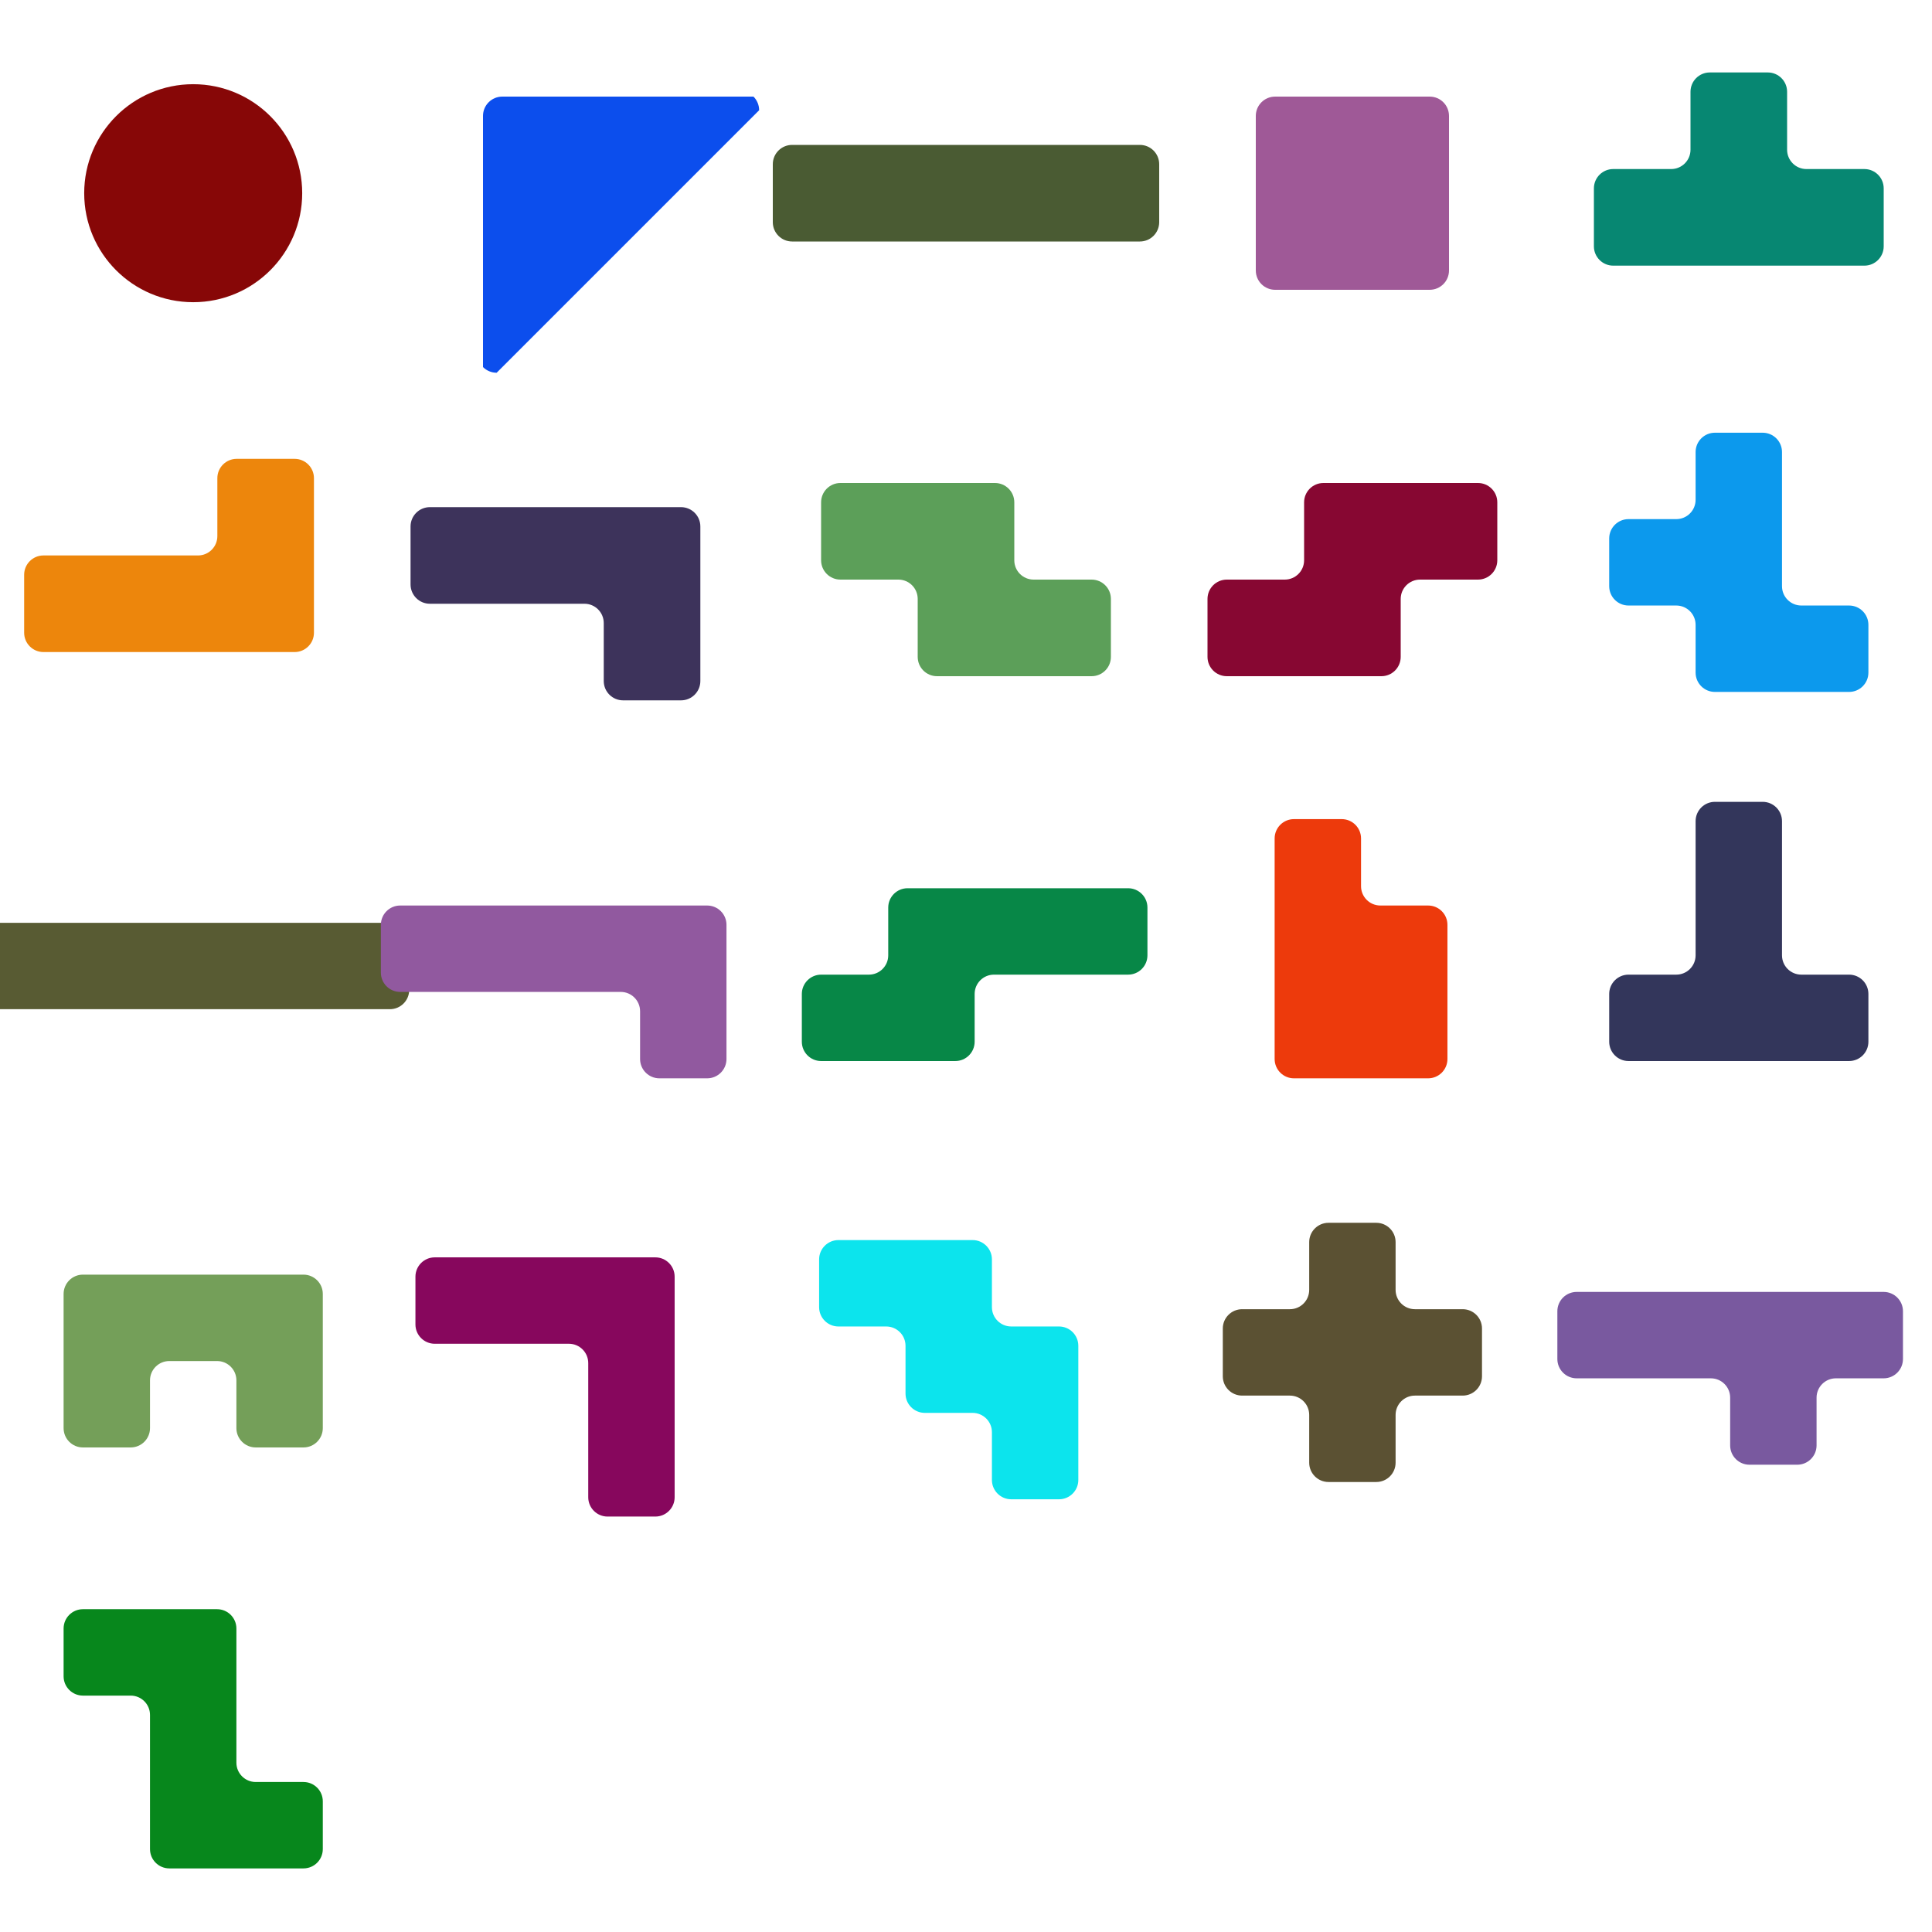
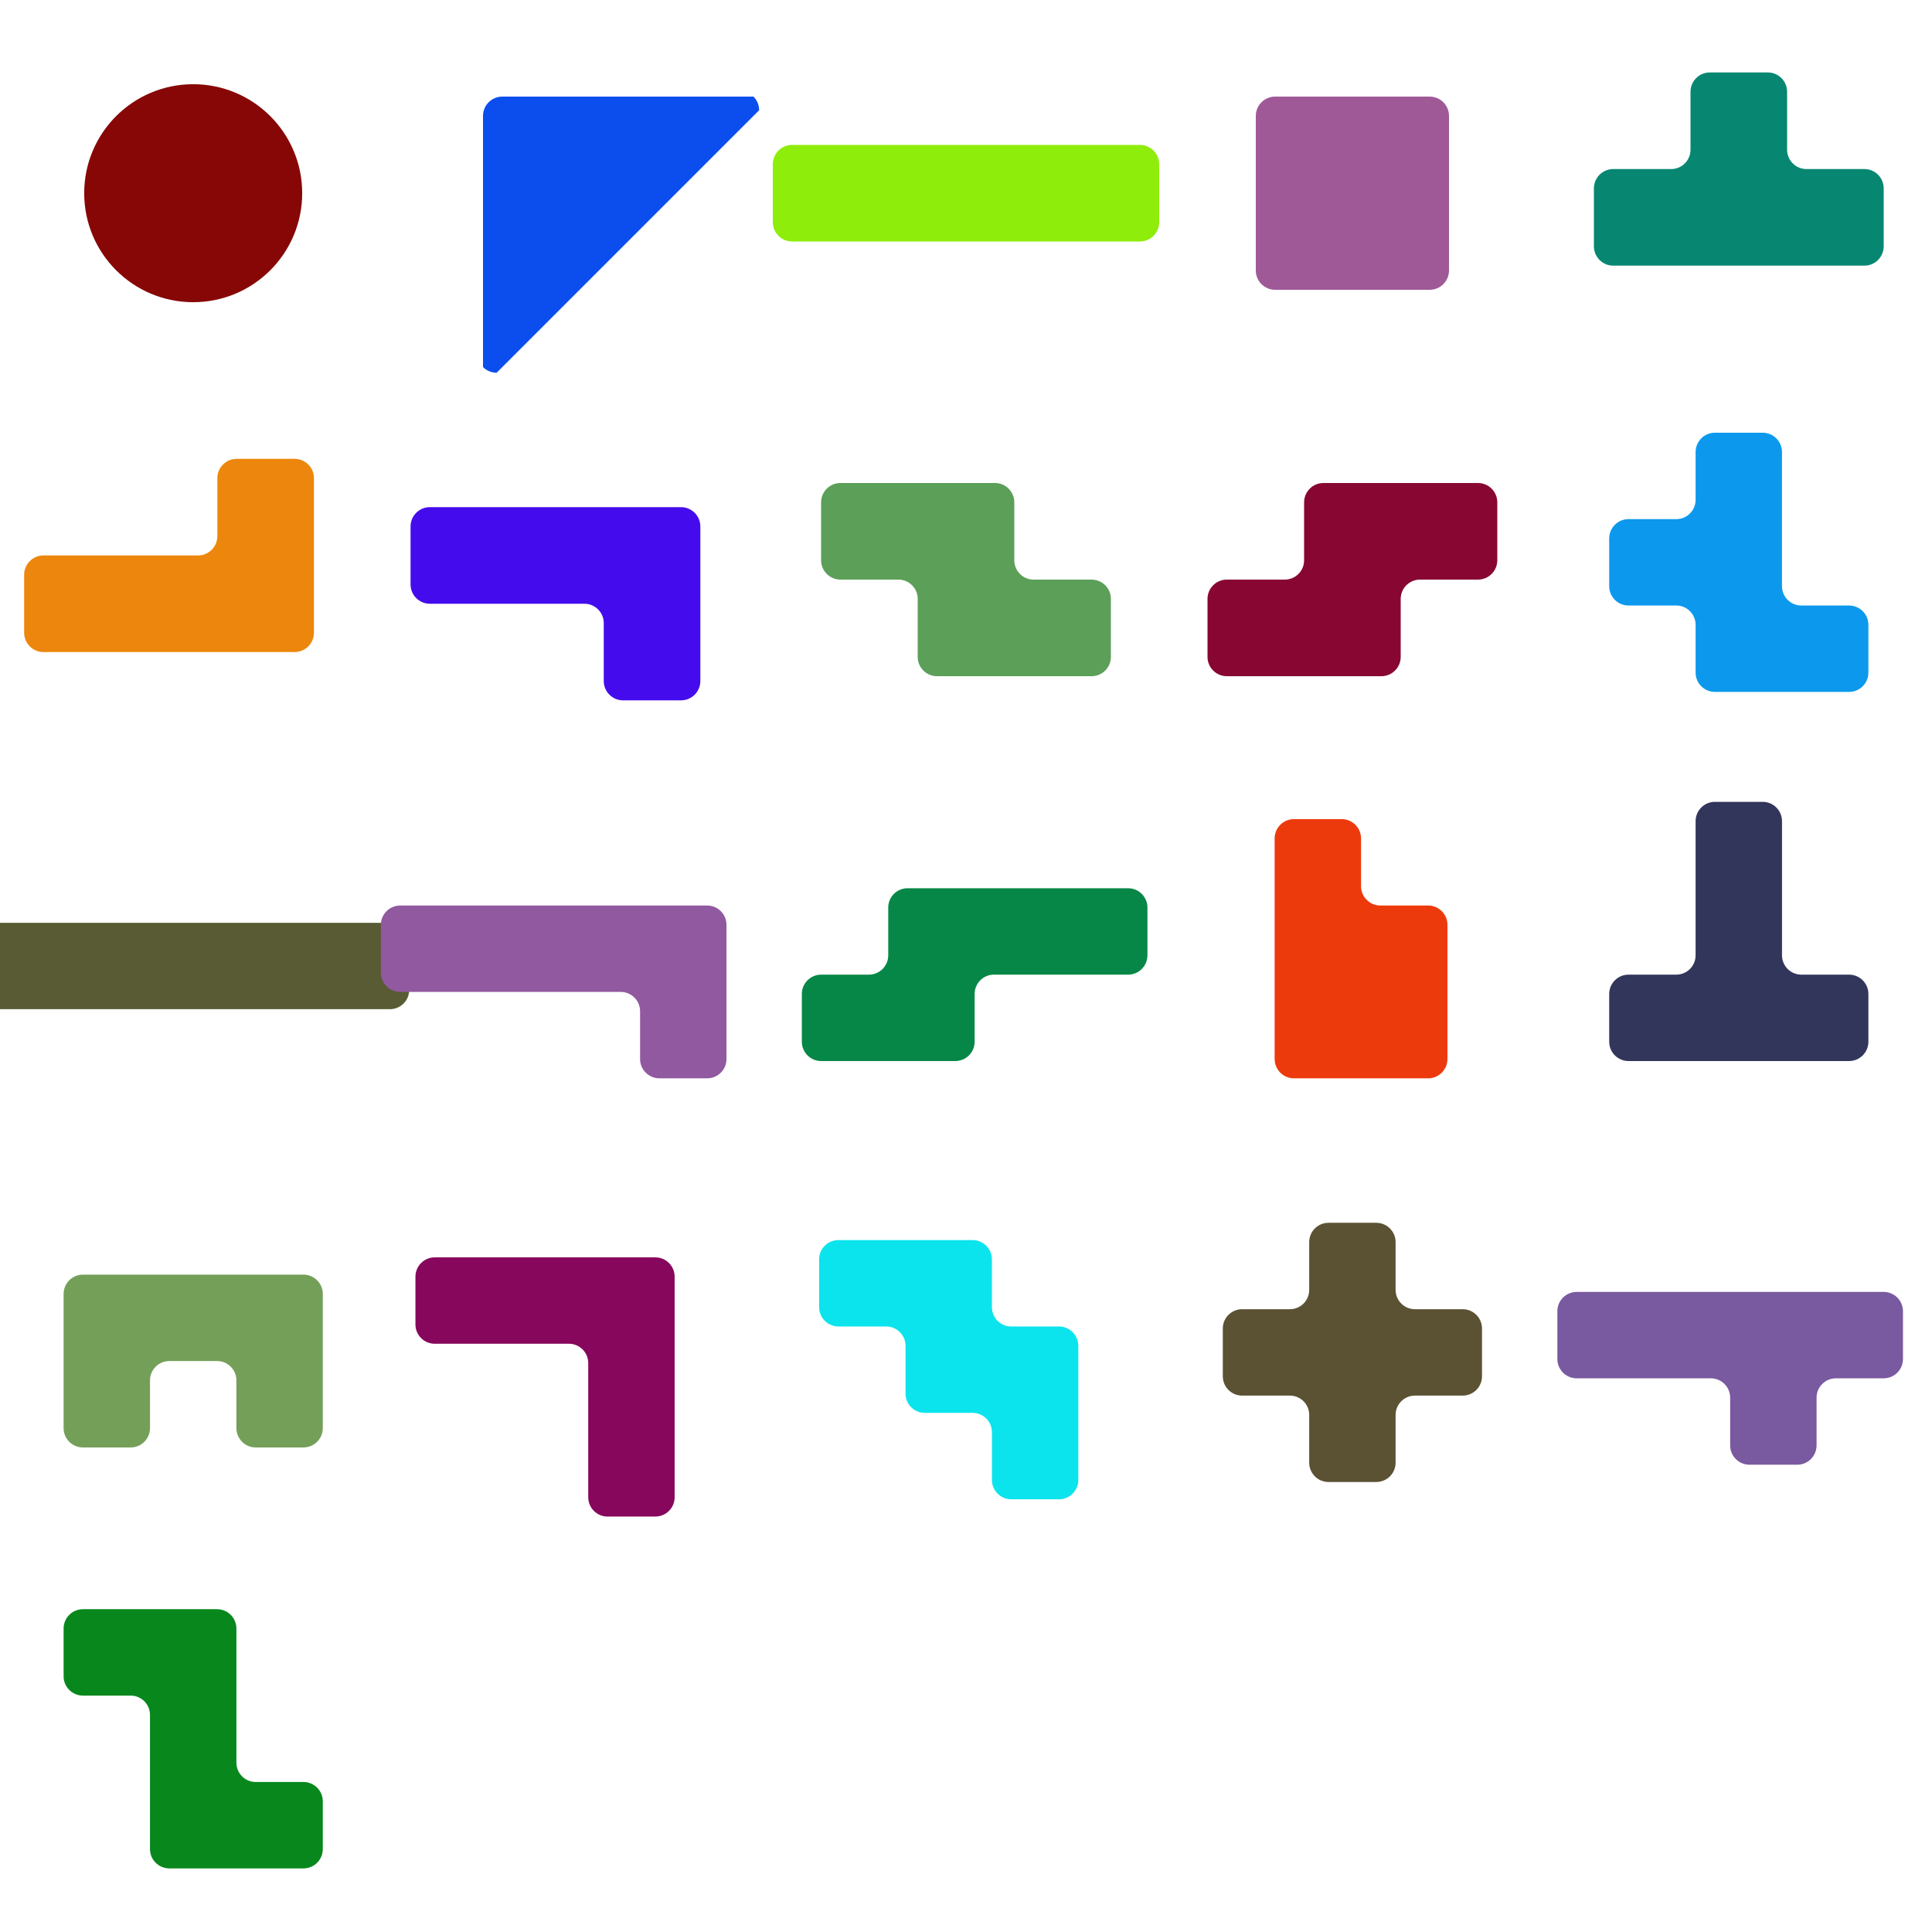
<svg xmlns="http://www.w3.org/2000/svg" width="500" height="500">
  <g transform="translate(50 50) rotate(0)  ">
    <circle r="28.209" fill="#870707FF" stroke-width="0" />
  </g>
  <g transform="translate(150 50) rotate(0)  ">
    <path fill="#0C4EEDFF" stroke-width="0" d="M-25 -20L -25 45A 5 5 0 0 0 -21.464 46.464L 46.464 -21.464A 5 5 0 0 0 45 -25L -20 -25A 5 5 0 0 0 -25 -20z" />
  </g>
  <g transform="translate(250 50) rotate(0)  ">
-     <path fill="#4A5B33FF" stroke-width="0" d="M-45 12.5L 45 12.5A 5 5 0 0 0 50 7.5L 50 -7.5A 5 5 0 0 0 45 -12.5L -45 -12.5A 5 5 0 0 0 -50 -7.5L -50 7.5A 5 5 0 0 0 -45 12.5z" />
+     <path fill="#8FED0CFF" stroke-width="0" d="M-45 12.5L 45 12.5A 5 5 0 0 0 50 7.5L 50 -7.5A 5 5 0 0 0 45 -12.5L -45 -12.5A 5 5 0 0 0 -50 -7.5L -50 7.5A 5 5 0 0 0 -45 12.5z" />
  </g>
  <g transform="translate(350 50) rotate(0)  ">
    <path fill="#9F5997FF" stroke-width="0" d="M-20 25L 20 25A 5 5 0 0 0 25 20L 25 -20A 5 5 0 0 0 20 -25L -20 -25A 5 5 0 0 0 -25 -20L -25 20A 5 5 0 0 0 -20 25z" />
  </g>
  <g transform="translate(450 50) rotate(0)  ">
    <path fill="#078772FF" stroke-width="0" d="M-32.5 18.75L 32.5 18.75A 5 5 0 0 0 37.5 13.75L 37.5 -1.25A 5 5 0 0 0 32.5 -6.25L 17.5 -6.25A 5 5 0 0 1 12.5 -11.25L 12.5 -26.25A 5 5 0 0 0 7.5 -31.25L -7.5 -31.25A 5 5 0 0 0 -12.5 -26.25L -12.5 -11.25A 5 5 0 0 1 -17.5 -6.25L -32.5 -6.25A 5 5 0 0 0 -37.5 -1.25L -37.5 13.75A 5 5 0 0 0 -32.5 18.75z" />
  </g>
  <g transform="translate(50 150) rotate(0)  ">
    <path fill="#ED860CFF" stroke-width="0" d="M-38.75 18.75L 26.25 18.75A 5 5 0 0 0 31.25 13.75L 31.25 -26.25A 5 5 0 0 0 26.25 -31.25L 11.25 -31.25A 5 5 0 0 0 6.25 -26.25L 6.25 -11.25A 5 5 0 0 1 1.25 -6.25L -38.75 -6.25A 5 5 0 0 0 -43.75 -1.25L -43.75 13.75A 5 5 0 0 0 -38.75 18.75z" />
  </g>
  <g transform="translate(150 150) rotate(0)  ">
-     <path fill="#3D335BFF" stroke-width="0" d="M-38.75 6.25L 1.25 6.25A 5 5 0 0 1 6.25 11.25L 6.25 26.25A 5 5 0 0 0 11.25 31.25L 26.25 31.25A 5 5 0 0 0 31.25 26.25L 31.25 -13.75A 5 5 0 0 0 26.25 -18.75L -38.75 -18.75A 5 5 0 0 0 -43.75 -13.75L -43.75 1.25A 5 5 0 0 0 -38.75 6.25z" />
+     <path fill="#440CEDFF" stroke-width="0" d="M-38.75 6.25L 1.25 6.25A 5 5 0 0 1 6.25 11.25L 6.25 26.25A 5 5 0 0 0 11.25 31.25L 26.25 31.25A 5 5 0 0 0 31.25 26.25L 31.25 -13.75A 5 5 0 0 0 26.25 -18.75L -38.75 -18.75A 5 5 0 0 0 -43.75 -13.75L -43.75 1.25A 5 5 0 0 0 -38.75 6.25z" />
  </g>
  <g transform="translate(250 150) rotate(0)  ">
    <path fill="#5C9F59FF" stroke-width="0" d="M-32.5 0L -17.5 0A 5 5 0 0 1 -12.5 5L -12.5 20A 5 5 0 0 0 -7.5 25L 32.5 25A 5 5 0 0 0 37.5 20L 37.5 5A 5 5 0 0 0 32.5 0L 17.5 0A 5 5 0 0 1 12.5 -5L 12.5 -20A 5 5 0 0 0 7.5 -25L -32.5 -25A 5 5 0 0 0 -37.5 -20L -37.5 -5A 5 5 0 0 0 -32.5 0z" />
  </g>
  <g transform="translate(350 150) rotate(0)  ">
    <path fill="#870732FF" stroke-width="0" d="M-32.5 25L 7.5 25A 5 5 0 0 0 12.5 20L 12.5 5A 5 5 0 0 1 17.5 0L 32.5 0A 5 5 0 0 0 37.5 -5L 37.5 -20A 5 5 0 0 0 32.5 -25L -7.5 -25A 5 5 0 0 0 -12.5 -20L -12.5 -5A 5 5 0 0 1 -17.5 0L -32.5 0A 5 5 0 0 0 -37.5 5L -37.5 20A 5 5 0 0 0 -32.5 25z" />
  </g>
  <g transform="translate(450 150) rotate(0)  ">
    <path fill="#0C99EDFF" stroke-width="0" d="M-28.541 6.708L -16.18 6.708A 5 5 0 0 1 -11.18 11.708L -11.18 24.069A 5 5 0 0 0 -6.18 29.069L 28.541 29.069A 5 5 0 0 0 33.541 24.069L 33.541 11.708A 5 5 0 0 0 28.541 6.708L 16.18 6.708A 5 5 0 0 1 11.18 1.708L 11.18 -33.013A 5 5 0 0 0 6.18 -38.013L -6.18 -38.013A 5 5 0 0 0 -11.18 -33.013L -11.18 -20.652A 5 5 0 0 1 -16.18 -15.652L -28.541 -15.652A 5 5 0 0 0 -33.541 -10.652L -33.541 1.708A 5 5 0 0 0 -28.541 6.708z" />
  </g>
  <g transform="translate(50 250) rotate(0)  ">
    <path fill="#585B33FF" stroke-width="0" d="M-50.902 11.18L 50.902 11.18A 5 5 0 0 0 55.902 6.18L 55.902 -6.18A 5 5 0 0 0 50.902 -11.18L -50.902 -11.18A 5 5 0 0 0 -55.902 -6.18L -55.902 6.18A 5 5 0 0 0 -50.902 11.18z" />
  </g>
  <g transform="translate(150 250) rotate(0)  ">
    <path fill="#91599FFF" stroke-width="0" d="M-46.43 6.708L 10.652 6.708A 5 5 0 0 1 15.652 11.708L 15.652 24.069A 5 5 0 0 0 20.652 29.069L 33.013 29.069A 5 5 0 0 0 38.013 24.069L 38.013 -10.652A 5 5 0 0 0 33.013 -15.652L -46.43 -15.652A 5 5 0 0 0 -51.43 -10.652L -51.43 1.708A 5 5 0 0 0 -46.43 6.708z" />
  </g>
  <g transform="translate(250 250) rotate(0)  ">
    <path fill="#078747FF" stroke-width="0" d="M-37.485 24.597L -2.764 24.597A 5 5 0 0 0 2.236 19.597L 2.236 7.236A 5 5 0 0 1 7.236 2.236L 41.957 2.236A 5 5 0 0 0 46.957 -2.764L 46.957 -15.125A 5 5 0 0 0 41.957 -20.125L -15.125 -20.125A 5 5 0 0 0 -20.125 -15.125L -20.125 -2.764A 5 5 0 0 1 -25.125 2.236L -37.485 2.236A 5 5 0 0 0 -42.485 7.236L -42.485 19.597A 5 5 0 0 0 -37.485 24.597z" />
  </g>
  <g transform="translate(350 250) rotate(0)  ">
    <path fill="#ED3A0CFF" stroke-width="0" d="M-15.125 29.069L 19.597 29.069A 5 5 0 0 0 24.597 24.069L 24.597 -10.652A 5 5 0 0 0 19.597 -15.652L 7.236 -15.652A 5 5 0 0 1 2.236 -20.652L 2.236 -33.013A 5 5 0 0 0 -2.764 -38.013L -15.125 -38.013A 5 5 0 0 0 -20.125 -33.013L -20.125 24.069A 5 5 0 0 0 -15.125 29.069z" />
  </g>
  <g transform="translate(450 250) rotate(0)  ">
    <path fill="#33365BFF" stroke-width="0" d="M-28.541 24.597L 28.541 24.597A 5 5 0 0 0 33.541 19.597L 33.541 7.236A 5 5 0 0 0 28.541 2.236L 16.18 2.236A 5 5 0 0 1 11.18 -2.764L 11.18 -37.485A 5 5 0 0 0 6.18 -42.485L -6.18 -42.485A 5 5 0 0 0 -11.18 -37.485L -11.18 -2.764A 5 5 0 0 1 -16.18 2.236L -28.541 2.236A 5 5 0 0 0 -33.541 7.236L -33.541 19.597A 5 5 0 0 0 -28.541 24.597z" />
  </g>
  <g transform="translate(50 350) rotate(0)  ">
    <path fill="#749F59FF" stroke-width="0" d="M-28.541 24.597L -16.18 24.597A 5 5 0 0 0 -11.18 19.597L -11.18 7.236A 5 5 0 0 1 -6.18 2.236L 6.18 2.236A 5 5 0 0 1 11.18 7.236L 11.18 19.597A 5 5 0 0 0 16.18 24.597L 28.541 24.597A 5 5 0 0 0 33.541 19.597L 33.541 -15.125A 5 5 0 0 0 28.541 -20.125L -28.541 -20.125A 5 5 0 0 0 -33.541 -15.125L -33.541 19.597A 5 5 0 0 0 -28.541 24.597z" />
  </g>
  <g transform="translate(150 350) rotate(0)  ">
    <path fill="#87075DFF" stroke-width="0" d="M-37.485 -2.236L -2.764 -2.236A 5 5 0 0 1 2.236 2.764L 2.236 37.485A 5 5 0 0 0 7.236 42.485L 19.597 42.485A 5 5 0 0 0 24.597 37.485L 24.597 -19.597A 5 5 0 0 0 19.597 -24.597L -37.485 -24.597A 5 5 0 0 0 -42.485 -19.597L -42.485 -7.236A 5 5 0 0 0 -37.485 -2.236z" />
  </g>
  <g transform="translate(250 350) rotate(0)  ">
    <path fill="#0CE4EDFF" stroke-width="0" d="M-33.013 -6.708L -20.652 -6.708A 5 5 0 0 1 -15.652 -1.708L -15.652 10.652A 5 5 0 0 0 -10.652 15.652L 1.708 15.652A 5 5 0 0 1 6.708 20.652L 6.708 33.013A 5 5 0 0 0 11.708 38.013L 24.069 38.013A 5 5 0 0 0 29.069 33.013L 29.069 -1.708A 5 5 0 0 0 24.069 -6.708L 11.708 -6.708A 5 5 0 0 1 6.708 -11.708L 6.708 -24.069A 5 5 0 0 0 1.708 -29.069L -33.013 -29.069A 5 5 0 0 0 -38.013 -24.069L -38.013 -11.708A 5 5 0 0 0 -33.013 -6.708z" />
  </g>
  <g transform="translate(350 350) rotate(0)  ">
    <path fill="#5B5133FF" stroke-width="0" d="M-28.541 11.18L -16.18 11.18A 5 5 0 0 1 -11.18 16.18L -11.18 28.541A 5 5 0 0 0 -6.18 33.541L 6.18 33.541A 5 5 0 0 0 11.18 28.541L 11.18 16.18A 5 5 0 0 1 16.18 11.18L 28.541 11.18A 5 5 0 0 0 33.541 6.18L 33.541 -6.18A 5 5 0 0 0 28.541 -11.18L 16.18 -11.18A 5 5 0 0 1 11.18 -16.18L 11.18 -28.541A 5 5 0 0 0 6.18 -33.541L -6.18 -33.541A 5 5 0 0 0 -11.18 -28.541L -11.18 -16.18A 5 5 0 0 1 -16.18 -11.18L -28.541 -11.18A 5 5 0 0 0 -33.541 -6.18L -33.541 6.18A 5 5 0 0 0 -28.541 11.18z" />
  </g>
  <g transform="translate(450 350) rotate(0)  ">
    <path fill="#79599FFF" stroke-width="0" d="M-41.957 6.708L -7.236 6.708A 5 5 0 0 1 -2.236 11.708L -2.236 24.069A 5 5 0 0 0 2.764 29.069L 15.125 29.069A 5 5 0 0 0 20.125 24.069L 20.125 11.708A 5 5 0 0 1 25.125 6.708L 37.485 6.708A 5 5 0 0 0 42.485 1.708L 42.485 -10.652A 5 5 0 0 0 37.485 -15.652L -41.957 -15.652A 5 5 0 0 0 -46.957 -10.652L -46.957 1.708A 5 5 0 0 0 -41.957 6.708z" />
  </g>
  <g transform="translate(50 450) rotate(0)  ">
    <path fill="#07871CFF" stroke-width="0" d="M-28.541 -11.18L -16.18 -11.18A 5 5 0 0 1 -11.18 -6.18L -11.18 28.541A 5 5 0 0 0 -6.18 33.541L 28.541 33.541A 5 5 0 0 0 33.541 28.541L 33.541 16.18A 5 5 0 0 0 28.541 11.18L 16.18 11.18A 5 5 0 0 1 11.18 6.18L 11.18 -28.541A 5 5 0 0 0 6.18 -33.541L -28.541 -33.541A 5 5 0 0 0 -33.541 -28.541L -33.541 -16.18A 5 5 0 0 0 -28.541 -11.18z" />
  </g>
</svg>
